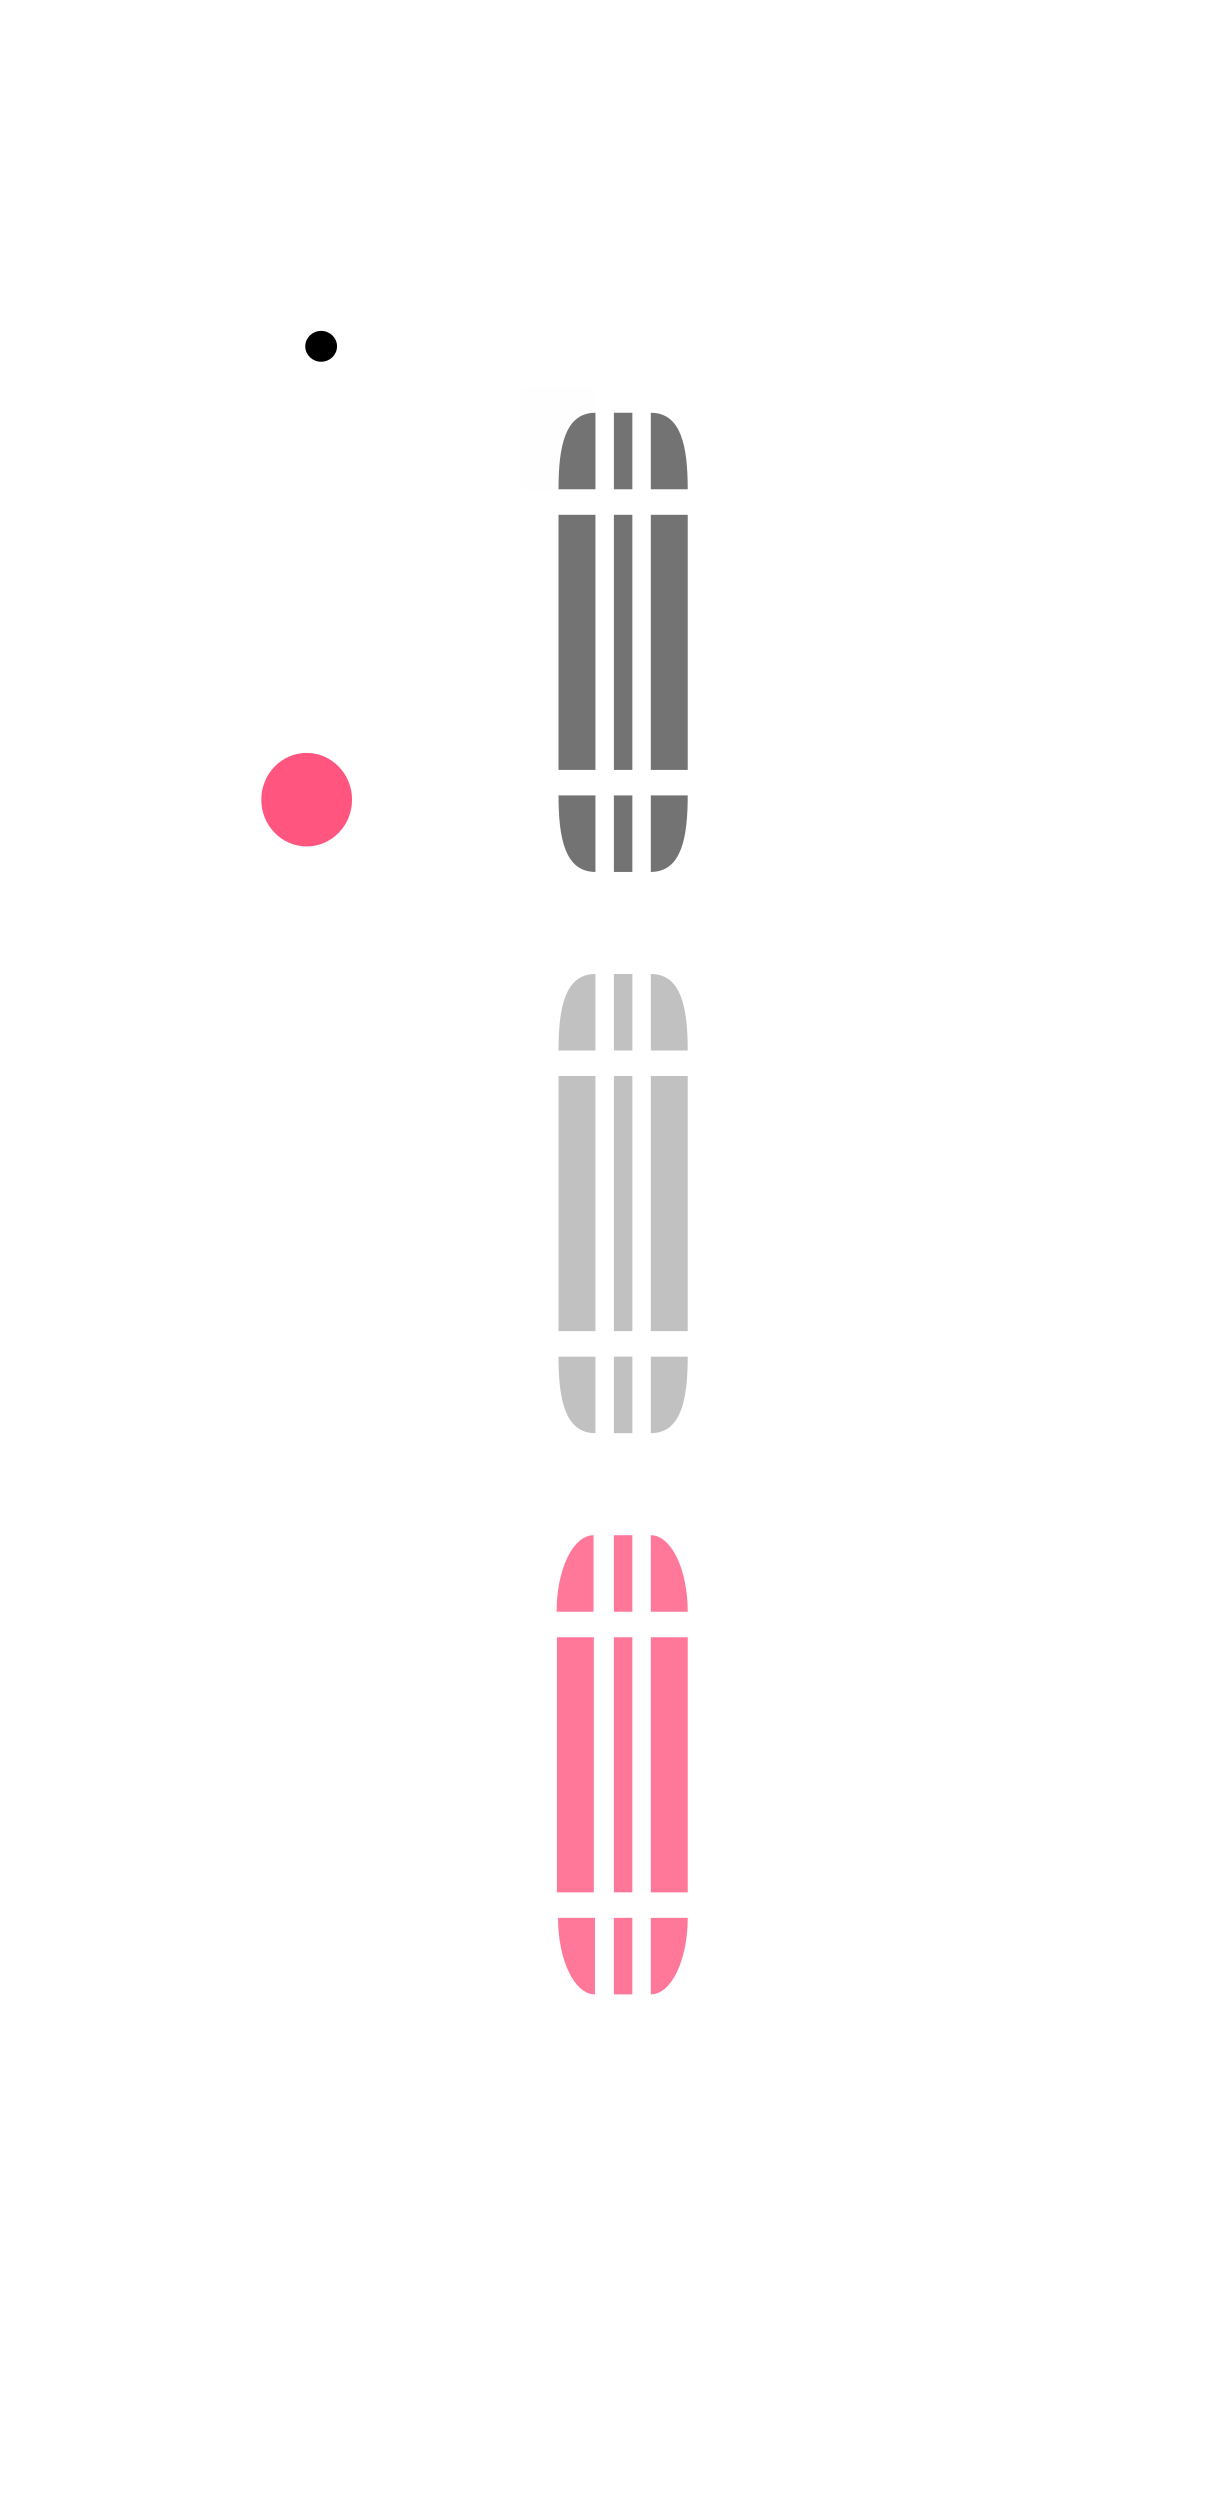
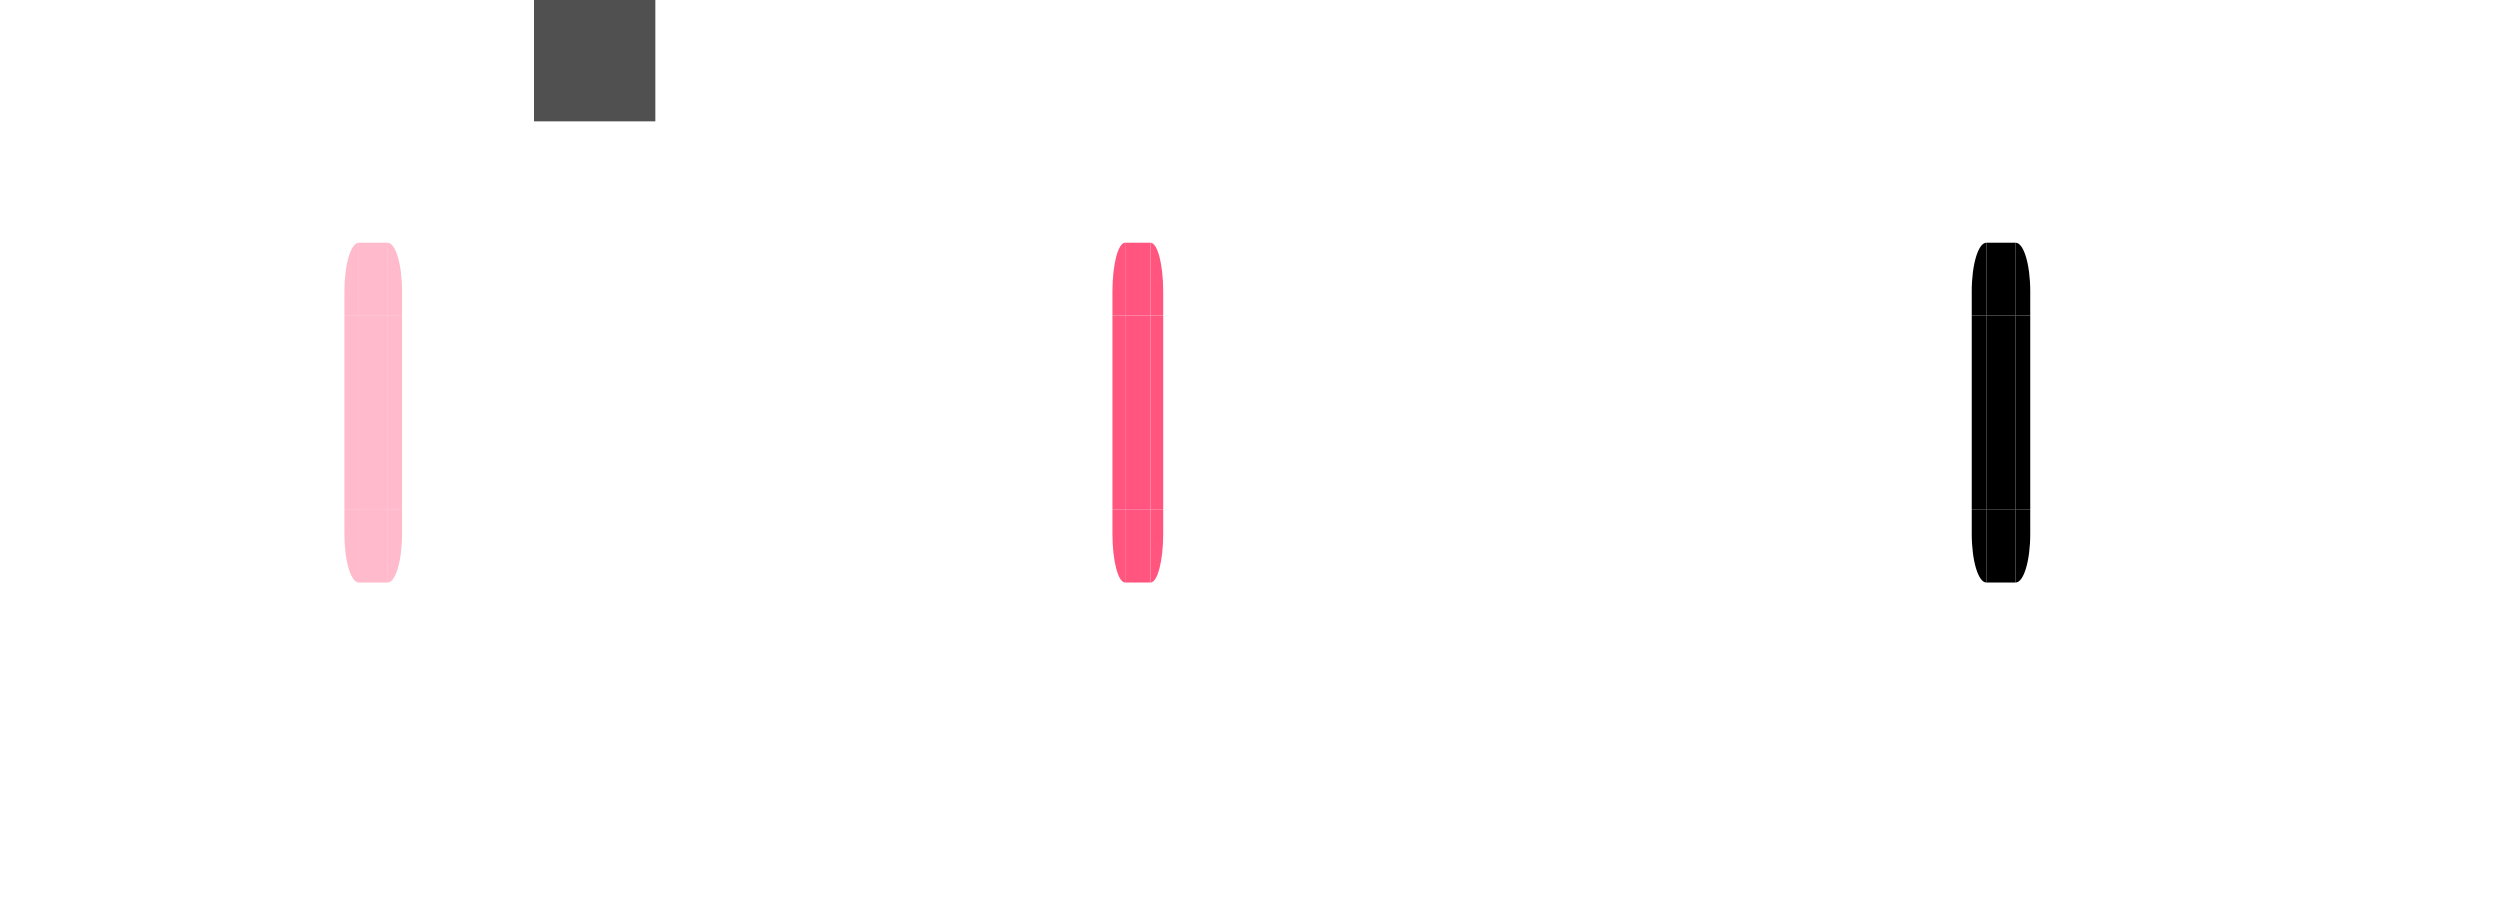
- <svg xmlns="http://www.w3.org/2000/svg" id="svg3642" width="48" height="98" version="1">
-   <defs id="defs135" />
-   <g id="layer1" transform="matrix(0.7235107,0,0,1,6.700419,0.1802659)" style="stroke-width:1.176">
-     <rect style="opacity:1;fill:#737373;fill-opacity:1;fill-rule:evenodd;stroke:none;stroke-width:1.366" id="slider-center" class="ColorScheme-Text" width="1" height="10" x="24" y="20" />
-     <g id="slider-right" transform="matrix(0.75,0,0,1,19.25,13)" style="stroke-width:1.176">
-       <path id="rect3838" class="ColorScheme-Text" d="m 9,7 v 10 h 2.667 V 7 Z" style="color:#31363b;opacity:1;fill:#737373;fill-opacity:1;fill-rule:evenodd;stroke:none;stroke-width:1.176" />
-       <rect style="opacity:0.01;fill:#e4e6e8;fill-opacity:1;stroke:none;stroke-width:1.176" id="rect3856" width="1" height="10" x="29" y="20" transform="matrix(1.333333,0,0,1,-25.66667,-13)" />
+ <svg xmlns="http://www.w3.org/2000/svg" xmlns:xlink="http://www.w3.org/1999/xlink" width="103" height="37" id="svg4342" version="1.1">
+   <defs id="defs4344">
+     <linearGradient id="linearGradient4547">
+       <stop id="stop4549" offset="0" style="stop-color:#000000;stop-opacity:0;" />
+       <stop id="stop4551" offset="1" style="stop-color:#000000;stop-opacity:0;" />
+     </linearGradient>
+     <linearGradient xlink:href="#linearGradient4547" id="linearGradient3081" x1="35" y1="848.247" x2="166" y2="848.247" gradientUnits="userSpaceOnUse" />
+     <linearGradient xlink:href="#linearGradient4547" id="linearGradient3083" x1="34.98" y1="908.408" x2="147.992" y2="908.408" gradientUnits="userSpaceOnUse" />
+     <linearGradient xlink:href="#linearGradient4547" id="linearGradient3085" x1="34.98" y1="908.408" x2="147.992" y2="908.408" gradientUnits="userSpaceOnUse" />
+     <linearGradient xlink:href="#linearGradient4547" id="linearGradient4525" gradientUnits="userSpaceOnUse" x1="35" y1="848.247" x2="166" y2="848.247" gradientTransform="matrix(1,0,0,0.5722101,-5.3941096e-5,302.1989)" />
+     <linearGradient xlink:href="#linearGradient4547" id="linearGradient4527" gradientUnits="userSpaceOnUse" x1="35" y1="848.247" x2="166" y2="848.247" gradientTransform="matrix(1,0,0,0.5722101,-5.3941096e-5,302.1989)" />
+     <linearGradient xlink:href="#linearGradient4547" id="linearGradient4529" gradientUnits="userSpaceOnUse" x1="34.98" y1="908.408" x2="147.992" y2="908.408" gradientTransform="matrix(1,0,0,0.5000005,-8.7887799e-5,404.3409)" />
+     <linearGradient xlink:href="#linearGradient4547" id="linearGradient4531" gradientUnits="userSpaceOnUse" x1="34.98" y1="908.408" x2="147.992" y2="908.408" gradientTransform="matrix(1,0,0,0.5000005,-3.3544962e-6,35.16661)" />
+     <linearGradient xlink:href="#linearGradient4547" id="linearGradient4533" gradientUnits="userSpaceOnUse" x1="34.98" y1="908.408" x2="147.992" y2="908.408" gradientTransform="matrix(1,0,0,0.5000005,-3.3544962e-6,35.16661)" />
+     <linearGradient xlink:href="#linearGradient4547" id="linearGradient4535" gradientUnits="userSpaceOnUse" x1="34.98" y1="908.408" x2="147.992" y2="908.408" gradientTransform="matrix(1,0,0,0.5000005,-3.3544958e-6,35.16661)" />
+     <linearGradient xlink:href="#linearGradient4547" id="linearGradient4537" gradientUnits="userSpaceOnUse" x1="34.98" y1="908.408" x2="147.992" y2="908.408" gradientTransform="matrix(1,0,0,0.5000005,-8.7887801e-5,404.3409)" />
+     <linearGradient xlink:href="#linearGradient4547" id="linearGradient4539" gradientUnits="userSpaceOnUse" x1="34.98" y1="908.408" x2="147.992" y2="908.408" gradientTransform="matrix(1,0,0,0.5000005,-7.5819602e-5,429.6728)" />
+     <linearGradient xlink:href="#linearGradient4547" id="linearGradient4541" gradientUnits="userSpaceOnUse" x1="34.98" y1="908.408" x2="147.992" y2="908.408" gradientTransform="matrix(1,0,0,0.5000021,-1.3319951e-4,448.5063)" />
+     <linearGradient xlink:href="#linearGradient4547" id="linearGradient4543" gradientUnits="userSpaceOnUse" x1="34.98" y1="908.408" x2="147.992" y2="908.408" gradientTransform="matrix(1,0,0,0.5000021,-5.0839506e-6,79.33319)" />
+     <linearGradient xlink:href="#linearGradient4547" id="linearGradient4545" gradientUnits="userSpaceOnUse" x1="34.98" y1="908.408" x2="147.992" y2="908.408" gradientTransform="matrix(1,0,0,0.5000021,-5.0839506e-6,79.33319)" />
+     <linearGradient xlink:href="#linearGradient4547" id="linearGradient4548" gradientUnits="userSpaceOnUse" x1="34.98" y1="908.408" x2="147.992" y2="908.408" gradientTransform="matrix(1,0,0,0.5000021,-5.0839501e-6,79.33319)" />
+     <linearGradient xlink:href="#linearGradient4547" id="linearGradient4550" gradientUnits="userSpaceOnUse" x1="34.98" y1="908.408" x2="147.992" y2="908.408" gradientTransform="matrix(1,0,0,0.5000021,-1.3319951e-4,448.5063)" />
+     <linearGradient xlink:href="#linearGradient4547" id="linearGradient4552" gradientUnits="userSpaceOnUse" x1="34.98" y1="908.408" x2="147.992" y2="908.408" gradientTransform="matrix(1,0,0,0.5000021,-1.1490939e-4,473.744)" />
+     <linearGradient xlink:href="#linearGradient4547" id="linearGradient4554" gradientUnits="userSpaceOnUse" x1="233" y1="458.862" x2="237" y2="458.862" gradientTransform="matrix(1,0,0,0.2857141,73.17286,308.3291)" />
+     <linearGradient xlink:href="#linearGradient4547" id="linearGradient4556" gradientUnits="userSpaceOnUse" x1="231" y1="458.862" x2="233" y2="458.862" gradientTransform="matrix(1.250002,0,0,0.2857141,9.422513,308.3291)" />
+     <linearGradient xlink:href="#linearGradient4547" id="linearGradient4558" gradientUnits="userSpaceOnUse" x1="237" y1="458.862" x2="239" y2="458.862" gradientTransform="matrix(1.250005,0,0,0.2857141,10.58836,308.3291)" />
+     <linearGradient xlink:href="#linearGradient4547" id="linearGradient4560" gradientUnits="userSpaceOnUse" x1="233" y1="479.862" x2="237" y2="479.862" gradientTransform="matrix(1,0,0,0.2857144,73.17286,318.329)" />
+     <linearGradient xlink:href="#linearGradient4547" id="linearGradient4562" gradientUnits="userSpaceOnUse" x1="231" y1="479.862" x2="233" y2="479.862" gradientTransform="matrix(1.250002,0,0,0.2857144,9.422513,318.329)" />
+     <linearGradient xlink:href="#linearGradient4547" id="linearGradient4564" gradientUnits="userSpaceOnUse" x1="237" y1="479.862" x2="239" y2="479.862" gradientTransform="matrix(0.8333368,0,0,0.2857144,110.1721,318.329)" />
+     <linearGradient xlink:href="#linearGradient4547" id="linearGradient4566" gradientUnits="userSpaceOnUse" x1="228" y1="450.362" x2="242" y2="450.362" />
+     <linearGradient xlink:href="#linearGradient4547" id="linearGradient4568" gradientUnits="userSpaceOnUse" x1="228" y1="447.362" x2="242" y2="447.362" gradientTransform="matrix(1,0,0,1.5,0,-224.1811)" />
+     <linearGradient xlink:href="#linearGradient4547" id="linearGradient4570" gradientUnits="userSpaceOnUse" x1="228" y1="453.362" x2="242" y2="453.362" gradientTransform="matrix(1,0,0,1.5,0,-226.1811)" />
+     <linearGradient xlink:href="#linearGradient4547" id="linearGradient4572" gradientUnits="userSpaceOnUse" x1="221" y1="450.362" x2="228" y2="450.362" gradientTransform="matrix(0.2857143,0,0,1,162.8571,0)" />
+     <linearGradient xlink:href="#linearGradient4547" id="linearGradient4574" gradientUnits="userSpaceOnUse" x1="242" y1="450.362" x2="249" y2="450.362" gradientTransform="matrix(0.2857143,0,0,1,172.8571,0)" />
+     <linearGradient xlink:href="#linearGradient4547" id="linearGradient4576" gradientUnits="userSpaceOnUse" x1="242" y1="447.362" x2="249" y2="447.362" gradientTransform="matrix(0.2857143,0,0,1.5,172.8571,-224.1811)" />
+     <linearGradient xlink:href="#linearGradient4547" id="linearGradient4578" gradientUnits="userSpaceOnUse" x1="221" y1="447.362" x2="228" y2="447.362" gradientTransform="matrix(0.2857143,0,0,1.5,162.8571,-224.1811)" />
+     <linearGradient xlink:href="#linearGradient4547" id="linearGradient4580" gradientUnits="userSpaceOnUse" x1="221" y1="453.362" x2="228" y2="453.362" gradientTransform="matrix(0.2857143,0,0,1.5,162.8571,-226.1811)" />
+     <linearGradient xlink:href="#linearGradient4547" id="linearGradient4582" gradientUnits="userSpaceOnUse" x1="242" y1="453.362" x2="249" y2="453.362" gradientTransform="matrix(0.2857143,0,0,1.5,172.8571,-226.1811)" />
+   </defs>
+   <g id="layer1" transform="translate(-219,-458.3622)">
+     <g style="fill:url(#linearGradient4527)" transform="matrix(0,0.1068702,-0.4374999,0,652.7808,436.692)" id="background-vertical-center">
+       <path id="path8438" d="m 35,840.247 0,16 131,0 0,-16 -131,0 z" style="fill:url(#linearGradient4525);fill-opacity:1;fill-rule:nonzero;stroke:none" />
    </g>
-     <g id="slider-topright" transform="matrix(0.75,0,0,0.75,19.25,13.75)" style="stroke-width:1.176">
-       <rect style="opacity:0.01;fill:#e4e6e8;fill-opacity:1;stroke:none;stroke-width:1.176" id="rect3852" width="4" height="4" x="26" y="15" transform="matrix(1.333333,0,0,1.333333,-25.66667,-18.33333)" />
-       <path id="rect3840" class="ColorScheme-Text" d="m 9,3 v 4 h 2.667 C 11.667,4.784 11.216,3 9,3 Z" style="color:#31363b;opacity:1;fill:#737373;fill-opacity:1;fill-rule:evenodd;stroke:none;stroke-width:1.176" />
+     <g style="opacity:0.5;fill:url(#linearGradient4539)" transform="matrix(0,0.1238807,-1.002134,0,1186.02,436.0991)" id="background-vertical-left">
+       <g style="fill:url(#linearGradient4537)" id="g8706" transform="matrix(0.8626863,0,0,0.9978712,4.786306,52.38518)">
+         <path style="fill:url(#linearGradient4529);fill-opacity:1;fill-rule:nonzero;stroke:none" d="m 35,855.362 0,4 131,-0.062 0,-3.938 -131,0 z" id="path8488" />
+         <g style="fill:url(#linearGradient4535)" transform="matrix(26.2,0,0,1,-6881.8,738.3494)" id="g8490">
+           <path style="opacity:0.204;fill:url(#linearGradient4531);fill-opacity:1;fill-rule:nonzero;stroke:none" d="m 264,117 0,4 5,0 0,-4 -5,0 z" id="path8492" />
+           <path style="fill:url(#linearGradient4533);fill-opacity:1;fill-rule:nonzero;stroke:none" d="m 264,121 0,1 5,0 0,-1 -5,0 z" id="path8496" />
+         </g>
+       </g>
    </g>
-     <g id="slider-bottomright" transform="matrix(0.75,0,0,0.75,19.25,18.25)" style="stroke-width:1.176">
-       <rect style="opacity:0.01;fill:#e4e6e8;fill-opacity:1;stroke:none;stroke-width:1.176" id="rect3862" width="4" height="4" x="26" y="31" transform="matrix(1.333333,0,0,1.333333,-25.66667,-24.33333)" />
-       <path style="color:#31363b;opacity:1;fill:#737373;fill-opacity:1;fill-rule:evenodd;stroke:none;stroke-width:1.176" id="path3871" class="ColorScheme-Text" d="m 9,21 v -4 h 2.667 c 0,2.216 -0.451,4 -2.667,4 z" />
+     <g id="background-vertical-right" transform="matrix(0,0.1238807,1.002135,0,-622.6754,436.0991)" style="opacity:0.5;fill:url(#linearGradient4552)">
+       <g style="fill:url(#linearGradient4550)" transform="matrix(0.8626863,0,0,0.9978712,4.786306,52.38518)" id="g3551">
+         <path id="path3553" d="m 35,855.362 0,4 131,-0.062 0,-3.938 -131,0 z" style="fill:url(#linearGradient4541);fill-opacity:1;fill-rule:nonzero;stroke:none" />
+         <g style="fill:url(#linearGradient4548)" id="g3555" transform="matrix(26.2,0,0,1,-6881.8,738.3494)">
+           <path id="path3557" d="m 264,117 0,4 5,0 0,-4 -5,0 z" style="opacity:0.393;fill:url(#linearGradient4543);fill-opacity:1;fill-rule:nonzero;stroke:none" />
+           <path id="path3559" d="m 264,121 0,1 5,0 0,-1 -5,0 z" style="opacity:0.776;fill:url(#linearGradient4545);fill-opacity:1;fill-rule:nonzero;stroke:none" />
+         </g>
+       </g>
    </g>
-     <g id="slider-left" transform="matrix(-0.75,0,0,1,29.75,13)" style="stroke-width:1.176">
-       <path style="color:#31363b;opacity:1;fill:#737373;fill-opacity:1;fill-rule:evenodd;stroke:none;stroke-width:1.176" id="path3891" class="ColorScheme-Text" d="m 9,7 v 10 h 2.667 V 7 Z" />
-       <rect style="opacity:0.01;fill:#e4e6e8;fill-opacity:1;stroke:none;stroke-width:1.176" id="rect3854" width="1" height="10" x="19" y="20" transform="matrix(-1.333333,0,0,1,39.66667,-13)" />
+     <rect y="438.433" x="278.173" height="2" width="7" id="background-vertical-top" style="opacity:0.5;fill:url(#linearGradient4554);fill-opacity:1;stroke:none" />
+     <rect style="opacity:0.5;fill:url(#linearGradient4556);fill-opacity:1;stroke:none" id="background-vertical-topleft" width="5" height="2" x="273.173" y="438.433" />
+     <rect y="438.433" x="285.173" height="2" width="5" id="background-vertical-topright" style="opacity:0.5;fill:url(#linearGradient4558);fill-opacity:1;stroke:none" />
+     <rect style="opacity:0.5;fill:url(#linearGradient4560);fill-opacity:0.502;stroke:none" id="background-vertical-bottom" width="7" height="2" x="278.173" y="454.433" />
+     <rect y="454.433" x="273.173" height="2" width="5" id="background-vertical-bottomleft" style="opacity:0.5;fill:url(#linearGradient4562);fill-opacity:0.502;stroke:none" />
+     <rect style="opacity:0.5;fill:url(#linearGradient4564);fill-opacity:0.502;stroke:none" id="background-vertical-bottomright" width="5" height="2" x="285.173" y="454.433" />
+     <path style="fill:#ff557f;fill-opacity:1;stroke:none;stroke-width:0.545;opacity:0.4" d="m 233.783,471.362 v 8 h 1.187 v -8 z" id="slider-center" />
+     <path style="fill:#ff557f;fill-opacity:1;stroke:none;stroke-width:0.545;opacity:0.4" d="m 233.783,482.362 h 1.187 v -3 h -1.187 z" id="slider-bottom" />
+     <path style="fill:#ff557f;fill-opacity:1;stroke:none;stroke-width:0.545;opacity:0.4" d="m 234.971,468.362 h -1.187 v 3 h 1.187 z" id="slider-top" />
+     <g id="slider-right" transform="matrix(0.4947497,0,0,0.9999787,-12.50299,-123.0003)" style="fill:#5e81ac;fill-opacity:1">
+       <path id="path6679" d="m 501.4,602.375 v -8 l -1.2,-10e-6 v 8 z" style="fill:#ff557f;fill-opacity:1;stroke:none;opacity:0.4" />
    </g>
-     <g id="slider-topleft" transform="matrix(-0.75,0,0,0.75,29.75,13.75)" style="stroke-width:1.176">
-       <rect style="opacity:0.01;fill:#9955ff;fill-opacity:1;stroke:none;stroke-width:1.176" id="rect3848" width="4" height="4" x="19" y="15" transform="matrix(-1.333333,0,0,1.333333,39.66667,-18.33333)" />
-       <path style="color:#31363b;opacity:1;fill:#737373;fill-opacity:1;fill-rule:evenodd;stroke:none;stroke-width:1.176" id="path3895" class="ColorScheme-Text" d="m 9,3 v 4 h 2.667 C 11.667,4.784 11.216,3 9,3 Z" />
+     <g id="slider-left" transform="matrix(0.4947497,0,0,0.9999787,-4.587,-123.0002)" style="fill:#5e81ac;fill-opacity:1">
+       <path id="path6671" d="m 480.6,594.375 v 8 L 481.8,602.375 v -8 z" style="fill:#ff557f;fill-opacity:1;stroke:none;opacity:0.4" />
    </g>
-     <g id="slider-bottomleft" transform="matrix(-0.75,0,0,0.75,29.75,18.25)" style="stroke-width:1.176">
-       <rect style="opacity:0.01;fill:#e4e6e8;fill-opacity:1;stroke:none;stroke-width:1.176" id="rect3858" width="4" height="4" x="19" y="31" transform="matrix(-1.333333,0,0,1.333333,39.66667,-24.33333)" />
-       <path id="path3901" class="ColorScheme-Text" d="m 9,21 v -4 h 2.667 c 0,2.216 -0.451,4 -2.667,4 z" style="color:#31363b;opacity:1;fill:#737373;fill-opacity:1;fill-rule:evenodd;stroke:none;stroke-width:1.176" />
+     <g transform="matrix(0.2968498,0,0,1,229.0338,448.3622)" id="slider-topright" style="fill:#5e81ac;fill-opacity:1">
+       <path style="fill:#ff557f;fill-opacity:1;stroke:none;opacity:0.4" d="M 20,20 C 21.108,20 22,20.892 22,22 v 10e-7 L 22,23 20,23 v -3 z" id="rect7428" />
    </g>
-     <g id="slider-top" transform="matrix(0,-0.75,-0.1,0,25.7,25.75)" style="stroke-width:1.176">
-       <rect style="opacity:0.01;fill:#e4e6e8;fill-opacity:1;stroke:none;stroke-width:1.176" id="rect3850" width="1" height="4" x="24" y="15" transform="matrix(0,-10,-1.333333,0,34.33333,257)" />
-       <path id="path3909" class="ColorScheme-Text" d="m 9,7 v 10 h 4 V 7 Z" style="opacity:1;fill:#737373;fill-opacity:1;fill-rule:evenodd;stroke:none;stroke-width:1.176" />
+     <g transform="matrix(0.2968498,0,0,-1,229.0338,502.3622)" id="slider-bottomright" style="fill:#5e81ac;fill-opacity:1">
+       <path id="path7439" d="m 20,20 c 1.108,0 2,0.892 2,2 v 10e-7 l -2e-6,1 -2,-4e-6 v -3 z" style="fill:#ff557f;fill-opacity:1;stroke:none;opacity:0.4" />
    </g>
-     <g id="slider-bottom" transform="matrix(0,0.75,-0.1,0,25.7,24.25)" style="stroke-width:1.176">
-       <rect style="opacity:0.01;fill:#e4e6e8;fill-opacity:1;stroke:none;stroke-width:1.176" id="rect3860" width="1" height="4" x="24" y="31" transform="matrix(0,-10,1.333333,0,-32.33333,257)" />
-       <path style="opacity:1;fill:#737373;fill-opacity:1;fill-rule:evenodd;stroke:none;stroke-width:1.176" id="path3915" class="ColorScheme-Text" d="m 9,7 v 10 h 4 V 7 Z" />
+     <g id="slider-bottomleft" transform="matrix(-0.2968498,0,0,-1,239.7204,502.3621)" style="fill:#5e81ac;fill-opacity:1">
+       <path style="fill:#ff557f;fill-opacity:1;stroke:none;opacity:0.4" d="M 20,20 C 21.108,20 22,20.892 22,22 v 10e-7 L 22,23 20,23 v -3 z" id="path7445" />
    </g>
-     <rect id="hint-scrollbar-size" width="4.917" height="3.666" x="4.896" y="29.334" rx="11.057" ry="8" style="fill:#ff557f;fill-opacity:1;fill-rule:nonzero;stroke:none;stroke-width:1.176" />
-     <rect style="fill:#000000;fill-opacity:1;fill-rule:nonzero;stroke:none;stroke-width:1.144" id="hint-tile-center" width="1.722" height="1.21" x="7.278" y="12.79" rx="2.764" ry="2" />
-     <g id="background-vertical-right" transform="matrix(0.75,0,0,1,33.25,13)" style="stroke-width:1.176">
-       <path id="rect3838-1" class="ColorScheme-Text" d="m 9,7 v 10 h 4 V 7 Z" style="opacity:0.001;fill:#000000;fill-opacity:1;fill-rule:evenodd;stroke:none;stroke-width:1.176" />
-       <rect style="opacity:0.01;fill:#e4e6e8;fill-opacity:1;stroke:none;stroke-width:1.176" id="rect3872" width="1" height="10" x="43" y="20" transform="matrix(1.333333,0,0,1,-44.33333,-13)" />
+     <g transform="matrix(-0.2968498,0,0,1,239.7204,448.3622)" id="slider-topleft" style="fill:#5e81ac;fill-opacity:1">
+       <path id="path7451" d="M 20,20 C 21.108,20 22,20.892 22,22 v 10e-7 L 22,23 20,23 v -3 z" style="fill:#ff557f;fill-opacity:1;stroke:none;opacity:0.4" />
    </g>
-     <g id="background-vertical-topright" transform="matrix(0.75,0,0,0.75,33.25,13.75)" style="stroke-width:1.176">
-       <rect style="opacity:0.01;fill:#e4e6e8;fill-opacity:1;stroke:none;stroke-width:1.176" id="rect3868" width="4" height="4" x="40" y="15" transform="matrix(1.333333,0,0,1.333333,-44.33333,-18.33333)" />
-       <path id="rect3840-1" class="ColorScheme-Text" d="m 9,3 v 4 h 4 C 13,4.784 11.216,3 9,3 Z" style="opacity:0.001;fill:#000000;fill-opacity:1;fill-rule:evenodd;stroke:none;stroke-width:1.176" />
+     <rect y="458.362" x="241" height="5" width="5" id="hint-stretch-borders" style="fill:#505050;fill-opacity:1;stroke:none" />
+     <rect y="445.362" x="228" height="4" width="14" id="background-horizontal-center" style="fill:url(#linearGradient4566);fill-opacity:1;stroke:none" />
+     <rect style="fill:url(#linearGradient4568);fill-opacity:1;stroke:none" id="background-horizontal-top" width="14" height="6" x="228" y="439.362" />
+     <rect y="449.362" x="228" height="6" width="14" id="background-horizontal-bottom" style="fill:url(#linearGradient4570);fill-opacity:1;stroke:none" />
+     <rect y="445.362" x="226" height="4" width="2" id="background-horizontal-left" style="fill:url(#linearGradient4572);fill-opacity:1;stroke:none" />
+     <rect style="fill:url(#linearGradient4574);fill-opacity:1;stroke:none" id="background-horizontal-right" width="2" height="4" x="242" y="445.362" />
+     <rect y="439.362" x="242" height="6" width="2" id="background-horizontal-topright" style="fill:url(#linearGradient4576);fill-opacity:1;stroke:none" />
+     <rect style="fill:url(#linearGradient4578);fill-opacity:1;stroke:none" id="background-horizontal-topleft" width="2" height="6" x="226" y="439.362" />
+     <rect y="449.362" x="226" height="6" width="2" id="background-horizontal-bottomleft" style="fill:url(#linearGradient4580);fill-opacity:1;stroke:none" />
+     <rect style="fill:url(#linearGradient4582);fill-opacity:1;stroke:none" id="background-horizontal-bottomright" width="2" height="6" x="242" y="449.362" />
+     <path id="sunken-slider-center" d="m 265.356,471.362 v 8 h 1.045 v -8 z" style="fill:#ff557f;fill-opacity:1;stroke:none;stroke-width:0.511" />
+     <path id="sunken-slider-bottom" d="m 265.356,482.362 h 1.045 v -3 h -1.045 z" style="fill:#ff557f;fill-opacity:1;stroke:none;stroke-width:0.511" />
+     <path id="sunken-slider-top" d="m 266.401,468.362 h -1.045 v 3 h 1.045 z" style="fill:#ff557f;fill-opacity:1;stroke:none;stroke-width:0.511" />
+     <g transform="matrix(0.2613379,0,0,0.9999787,136.2548,-123.0003)" id="sunken-slider-right" style="fill:#b48ead;fill-opacity:1">
+       <path style="fill:#ff557f;fill-opacity:1;stroke:none" d="m 500,602.375 v -8 h -2 v 8 z" id="path3109" />
    </g>
-     <g id="background-vertical-bottomright" transform="matrix(0.75,0,0,0.75,33.25,18.25)" style="stroke-width:1.176">
-       <rect style="opacity:0.01;fill:#e4e6e8;fill-opacity:1;stroke:none;stroke-width:1.176" id="rect3878" width="4" height="4" x="40" y="31" transform="matrix(1.333333,0,0,1.333333,-44.33333,-24.33333)" />
-       <path style="opacity:0.001;fill:#000000;fill-opacity:1;fill-rule:evenodd;stroke:none;stroke-width:1.176" id="path3871-2" class="ColorScheme-Text" d="m 9,21 v -4 h 4 c 0,2.216 -1.784,4 -4,4 z" />
+     <g transform="matrix(0.2613379,0,0,0.9999787,138.8682,-123.0002)" id="sunken-slider-left" style="fill:#b48ead;fill-opacity:1">
+       <path style="fill:#ff557f;fill-opacity:1;stroke:none" d="m 482,594.375 v 8 h 2 v -8 z" id="path3113" />
    </g>
-     <g id="background-vertical-left" transform="matrix(-0.75,0,0,1,43.75,13)" style="stroke-width:1.176">
-       <path style="opacity:0.001;fill:#000000;fill-opacity:1;fill-rule:evenodd;stroke:none;stroke-width:1.176" id="path3891-2" class="ColorScheme-Text" d="m 9,7 v 10 h 4 V 7 Z" />
-       <rect style="opacity:0.01;fill:#e4e6e8;fill-opacity:1;stroke:none;stroke-width:1.176" id="rect3870" width="1" height="10" x="33" y="20" transform="matrix(-1.333333,0,0,1,58.33333,-13)" />
+     <g id="sunken-slider-topright" transform="matrix(0.2613379,0,0,1,261.9583,448.3622)" style="fill:#b48ead;fill-opacity:1">
+       <path id="path3117" d="m 17,20 c 1.108,0 2,0.892 2,2 v 10e-7 L 19,23 l -2,3e-6 z" style="fill:#ff557f;fill-opacity:1;stroke:none" />
    </g>
-     <g id="background-vertical-topleft" transform="matrix(-0.75,0,0,0.75,43.75,13.75)" style="stroke-width:1.176">
-       <rect style="opacity:0.01;fill:#e4e6e8;fill-opacity:1;stroke:none;stroke-width:1.176" id="rect3864" width="4" height="4" x="33" y="15" transform="matrix(-1.333333,0,0,1.333333,58.33333,-18.33333)" />
-       <path style="opacity:0.001;fill:#000000;fill-opacity:1;fill-rule:evenodd;stroke:none;stroke-width:1.176" id="path3895-9" class="ColorScheme-Text" d="m 9,3 v 4 h 4 C 13,4.784 11.216,3 9,3 Z" />
+     <g id="sunken-slider-bottomright" transform="matrix(0.2613379,0,0,-1,261.9583,502.3622)" style="fill:#b48ead;fill-opacity:1">
+       <path style="fill:#ff557f;fill-opacity:1;stroke:none" d="m 17,20 c 1.108,0 2,0.892 2,2 v 10e-7 L 19,23 l -2,3e-6 z" id="path3121" />
    </g>
-     <g id="background-vertical-bottomleft" transform="matrix(-0.75,0,0,0.75,43.75,18.25)" style="stroke-width:1.176">
-       <rect style="opacity:0.01;fill:#e4e6e8;fill-opacity:1;stroke:none;stroke-width:1.176" id="rect3874" width="4" height="4" x="33" y="31" transform="matrix(-1.333333,0,0,1.333333,58.33333,-24.33333)" />
-       <path id="path3901-7" class="ColorScheme-Text" d="m 9,21 v -4 h 4 c 0,2.216 -1.784,4 -4,4 z" style="opacity:0.001;fill:#000000;fill-opacity:1;fill-rule:evenodd;stroke:none;stroke-width:1.176" />
+     <g transform="matrix(-0.2613379,0,0,-1,269.7985,502.3621)" id="sunken-slider-bottomleft" style="fill:#b48ead;fill-opacity:1">
+       <path id="path3125" d="m 17,20 c 1.108,0 2,0.892 2,2 v 10e-7 L 19,23 l -2,3e-6 z" style="fill:#ff557f;fill-opacity:1;stroke:none" />
    </g>
-     <g id="background-vertical-top" transform="matrix(0,-0.75,-0.1,0,39.7,25.75)" style="stroke-width:1.176">
-       <rect style="opacity:0.01;fill:#e4e6e8;fill-opacity:1;stroke:none;stroke-width:1.176" id="rect3866" width="1" height="4" x="38" y="15" transform="matrix(0,-10,-1.333333,0,34.33333,397)" />
-       <path id="path3909-8" class="ColorScheme-Text" d="m 9,7 v 10 h 4 V 7 Z" style="opacity:0.001;fill:#000000;fill-opacity:1;fill-rule:evenodd;stroke:none;stroke-width:1.176" />
+     <g id="sunken-slider-topleft" transform="matrix(-0.2613379,0,0,1,269.7985,448.362)" style="fill:#b48ead;fill-opacity:1">
+       <path style="fill:#ff557f;fill-opacity:1;stroke:none" d="m 17,20 c 1.108,0 2,0.892 2,2 v 10e-7 L 19,23 l -2,3e-6 z" id="path3129" />
    </g>
-     <g id="background-vertical-bottom" transform="matrix(0,0.75,-0.1,0,39.7,24.25)" style="stroke-width:1.176">
-       <rect style="opacity:0.01;fill:#e4e6e8;fill-opacity:1;stroke:none;stroke-width:1.176" id="rect3876" width="1" height="4" x="38" y="31" transform="matrix(0,-10,1.333333,0,-32.33333,397)" />
-       <path style="opacity:0.001;fill:#000000;fill-opacity:1;fill-rule:evenodd;stroke:none;stroke-width:1.176" id="path3915-5" class="ColorScheme-Text" d="m 9,7 v 10 h 4 V 7 Z" />
+     <path style="fill:#000000;fill-opacity:1;stroke:none;stroke-width:0.549" d="m 300.838,471.362 v 8 h 1.205 v -8 z" id="mouseover-slider-center" />
+     <path style="fill:#000000;fill-opacity:1;stroke:none;stroke-width:0.549" d="m 300.838,482.362 h 1.205 v -3 h -1.205 z" id="mouseover-slider-bottom" />
+     <path style="fill:#000000;fill-opacity:1;stroke:none;stroke-width:0.549" d="m 302.044,468.362 h -1.205 v 3 h 1.205 z" id="mouseover-slider-top" />
+     <g id="mouseover-slider-right" transform="matrix(0.3012654,0,0,0.9999787,152.0134,-123.0003)">
+       <path id="path3163" d="m 500,602.375 v -8 h -2 v 8 z" style="fill:#000000;fill-opacity:1;stroke:none" />
    </g>
-     <rect style="fill:#ff557f;fill-opacity:1;fill-rule:evenodd;stroke:none;stroke-width:1.366;opacity:0.8" id="sunken-slider-center" class="ColorScheme-ButtonHover" width="1" height="10" x="24" y="64" />
-     <g id="sunken-slider-right" transform="matrix(0.75,0,0,1,19.25,57)" style="stroke-width:1.176">
-       <path id="rect3838-4-8" class="ColorScheme-ButtonHover" d="m 9,7 v 10 h 2.667 V 7 Z" style="fill:#ff557f;fill-opacity:1;fill-rule:evenodd;stroke:none;stroke-width:0.96;opacity:0.8" />
-       <rect style="opacity:0.01;fill:#e4e6e8;fill-opacity:1;stroke:none;stroke-width:1.176" id="rect3924" width="1" height="10" x="29" y="64" transform="matrix(1.333333,0,0,1,-25.66667,-57)" />
+     <g id="mouseover-slider-left" transform="matrix(0.3012654,0,0,0.9999787,155.026,-123.0002)">
+       <path id="path3167" d="m 482,594.375 v 8 h 2 v -8 z" style="fill:#000000;fill-opacity:1;stroke:none" />
    </g>
-     <g id="sunken-slider-topright" transform="matrix(0.75,0,0,0.75,19.25,57.75)" style="stroke-width:1.176">
-       <rect style="opacity:0.01;fill:#e4e6e8;fill-opacity:1;stroke:none;stroke-width:1.176" id="rect3920" width="4" height="4" x="26" y="59" transform="matrix(1.333333,0,0,1.333333,-25.66667,-77)" />
-       <path id="rect3840-2-9" class="ColorScheme-ButtonHover" d="m 9,3 v 4 h 2.667 C 11.667,4.784 10.477,3 9,3 Z" style="fill:#ff557f;fill-opacity:1;fill-rule:evenodd;stroke:none;stroke-width:0.96;opacity:0.8" />
+     <g transform="matrix(0.3012654,0,0,1,296.922,448.3622)" id="mouseover-slider-topright">
+       <path style="fill:#000000;fill-opacity:1;stroke:none" d="m 17,20 c 1.108,0 2,0.892 2,2 v 10e-7 L 19,23 l -2,3e-6 z" id="path3171" />
    </g>
-     <g id="sunken-slider-bottomright" transform="matrix(0.75,0,0,0.75,19.25,62.25)" style="stroke-width:1.176">
-       <rect style="opacity:0.01;fill:#e4e6e8;fill-opacity:1;stroke:none;stroke-width:1.176" id="rect3930" width="4" height="4" x="26" y="75" transform="matrix(1.333333,0,0,1.333333,-25.66667,-83)" />
-       <path style="fill:#ff557f;fill-opacity:1;fill-rule:evenodd;stroke:none;stroke-width:0.96;opacity:0.8" id="path3871-1-7" class="ColorScheme-ButtonHover" d="m 9,21 v -4 h 2.667 c 0,2.216 -1.189,4 -2.667,4 z" />
+     <g transform="matrix(0.3012654,0,0,-1,296.922,502.3622)" id="mouseover-slider-bottomright">
+       <path id="path3175" d="m 17,20 c 1.108,0 2,0.892 2,2 v 10e-7 L 19,23 l -2,3e-6 z" style="fill:#000000;fill-opacity:1;stroke:none" />
    </g>
-     <g id="sunken-slider-left" transform="matrix(-0.75,0,0,1,29.75,57)" style="stroke-width:1.176">
-       <path style="fill:#ff557f;fill-opacity:1;fill-rule:evenodd;stroke:none;stroke-width:0.96;opacity:0.8" id="path3891-9-4" class="ColorScheme-ButtonHover" d="m 9.116,7 v 10 h 2.667 v -10 z" />
-       <rect style="opacity:0.01;fill:#e4e6e8;fill-opacity:1;stroke:none;stroke-width:1.176" id="rect3922" width="1" height="10" x="19" y="64" transform="matrix(-1.333333,0,0,1,39.66667,-57)" />
+     <g id="mouseover-slider-bottomleft" transform="matrix(-0.3012654,0,0,-1,305.96,502.3621)">
+       <path style="fill:#000000;fill-opacity:1;stroke:none" d="m 17,20 c 1.108,0 2,0.892 2,2 v 10e-7 L 19,23 l -2,3e-6 z" id="path3179" />
    </g>
-     <g id="sunken-slider-topleft" transform="matrix(-0.75,0,0,0.75,29.75,57.75)" style="stroke-width:1.176">
-       <rect style="opacity:0.01;fill:#e4e6e8;fill-opacity:1;stroke:none;stroke-width:1.176" id="rect3916" width="4" height="4" x="19" y="59" transform="matrix(-1.333333,0,0,1.333333,39.66667,-77)" />
-       <path style="fill:#ff557f;fill-opacity:1;fill-rule:evenodd;stroke:none;stroke-width:0.96;opacity:0.8" id="path3895-2-1" class="ColorScheme-ButtonHover" d="m 9.139,3 v 4 h 2.667 c 0,-2.216 -1.189,-4 -2.667,-4 z" />
-     </g>
-     <g id="sunken-slider-bottomleft" transform="matrix(-0.75,0,0,0.75,29.75,62.25)" style="stroke-width:1.176">
-       <rect style="opacity:0.01;fill:#e4e6e8;fill-opacity:1;stroke:none;stroke-width:1.176" id="rect3926" width="4" height="4" x="19" y="75" transform="matrix(-1.333333,0,0,1.333333,39.66667,-83)" />
-       <path id="path3901-9-9" class="ColorScheme-ButtonHover" d="m 9.035,21 v -4 h 2.667 c 0,2.216 -1.189,4 -2.667,4 z" style="fill:#ff557f;fill-opacity:1;fill-rule:evenodd;stroke:none;stroke-width:0.96;opacity:0.8" />
-     </g>
-     <g id="sunken-slider-top" transform="matrix(0,-0.75,-0.1,0,25.7,69.75)" style="stroke-width:1.176">
-       <rect style="opacity:0.01;fill:#e4e6e8;fill-opacity:1;stroke:none;stroke-width:1.176" id="rect3918" width="1" height="4" x="24" y="59" transform="matrix(0,-10,-1.333333,0,93,257)" />
-       <path id="path3909-6-1" class="ColorScheme-ButtonHover" d="m 9,7 v 10 h 4 V 7 Z" style="fill:#ff557f;fill-opacity:1;fill-rule:evenodd;stroke:none;stroke-width:1.176;opacity:0.8" />
-     </g>
-     <g id="sunken-slider-bottom" transform="matrix(0,0.75,-0.1,0,25.7,68.25)" style="stroke-width:1.176">
-       <rect style="opacity:0.01;fill:#e4e6e8;fill-opacity:1;stroke:none;stroke-width:1.176" id="rect3928" width="1" height="4" x="24" y="75" transform="matrix(0,-10,1.333333,0,-91,257)" />
-       <path style="fill:#ff557f;fill-opacity:1;fill-rule:evenodd;stroke:none;stroke-width:1.176;opacity:0.8" id="path3915-6-3" class="ColorScheme-ButtonHover" d="m 9,7 v 10 h 4 V 7 Z" />
-     </g>
-     <rect id="mouseover-slider-center" class="ColorScheme-ButtonHover" width="1" height="10" x="24" y="42" style="opacity:1;fill:#c1c1c1;fill-opacity:1;fill-rule:evenodd;stroke:none;stroke-width:1.366" />
-     <g id="mouseover-slider-right" transform="matrix(0.75,0,0,1,19.25,35)" style="stroke-width:1.176">
-       <path style="color:#93cee9;opacity:1;fill:#c1c1c1;fill-opacity:1;fill-rule:evenodd;stroke:none;stroke-width:1.176" id="path3963" class="ColorScheme-ButtonHover" d="m 9,7 v 10 h 2.667 V 7 Z" />
-       <rect id="rect3965" width="1" height="10" x="29" y="64" transform="matrix(1.333333,0,0,1,-25.66667,-57)" style="opacity:0.01;fill:#e4e6e8;fill-opacity:1;stroke:none;stroke-width:1.176" />
-     </g>
-     <g id="mouseover-slider-topright" transform="matrix(0.75,0,0,0.75,19.25,35.75)" style="stroke-width:1.176">
-       <rect id="rect3969" width="4" height="4" x="26" y="59" transform="matrix(1.333333,0,0,1.333333,-25.66667,-77)" style="opacity:0.01;fill:#e4e6e8;fill-opacity:1;stroke:none;stroke-width:1.176" />
-       <path style="color:#93cee9;opacity:1;fill:#c1c1c1;fill-opacity:1;fill-rule:evenodd;stroke:none;stroke-width:1.176" id="path3971" class="ColorScheme-ButtonHover" d="m 9,3 v 4 h 2.667 C 11.667,4.784 11.216,3 9,3 Z" />
-     </g>
-     <g id="mouseover-slider-bottomright" transform="matrix(0.75,0,0,0.75,19.25,40.25)" style="stroke-width:1.176">
-       <rect id="rect3975" width="4" height="4" x="26" y="75" transform="matrix(1.333333,0,0,1.333333,-25.66667,-83)" style="opacity:0.01;fill:#e4e6e8;fill-opacity:1;stroke:none;stroke-width:1.176" />
-       <path id="path3977" class="ColorScheme-ButtonHover" d="m 9,21 v -4 h 2.667 c 0,2.216 -0.451,4 -2.667,4 z" style="color:#93cee9;opacity:1;fill:#c1c1c1;fill-opacity:1;fill-rule:evenodd;stroke:none;stroke-width:1.176" />
-     </g>
-     <g id="mouseover-slider-left" transform="matrix(-0.75,0,0,1,29.75,35)" style="stroke-width:1.176">
-       <path id="path3981" class="ColorScheme-ButtonHover" d="m 9,7 v 10 h 2.667 V 7 Z" style="color:#93cee9;opacity:1;fill:#c1c1c1;fill-opacity:1;fill-rule:evenodd;stroke:none;stroke-width:1.176" />
-       <rect id="rect3983" width="1" height="10" x="19" y="64" transform="matrix(-1.333333,0,0,1,39.66667,-57)" style="opacity:0.01;fill:#e4e6e8;fill-opacity:1;stroke:none;stroke-width:1.176" />
-     </g>
-     <g id="mouseover-slider-topleft" transform="matrix(-0.75,0,0,0.75,29.75,35.75)" style="stroke-width:1.176">
-       <rect id="rect3987" width="4" height="4" x="19" y="59" transform="matrix(-1.333333,0,0,1.333333,39.66667,-77)" style="opacity:0.01;fill:#e4e6e8;fill-opacity:1;stroke:none;stroke-width:1.176" />
-       <path id="path3989" class="ColorScheme-ButtonHover" d="m 9,3 v 4 h 2.667 C 11.667,4.784 11.216,3 9,3 Z" style="color:#93cee9;opacity:1;fill:#c1c1c1;fill-opacity:1;fill-rule:evenodd;stroke:none;stroke-width:1.176" />
-     </g>
-     <g id="mouseover-slider-bottomleft" transform="matrix(-0.75,0,0,0.75,29.75,40.25)" style="stroke-width:1.176">
-       <rect id="rect3993" width="4" height="4" x="19" y="75" transform="matrix(-1.333333,0,0,1.333333,39.66667,-83)" style="opacity:0.01;fill:#e4e6e8;fill-opacity:1;stroke:none;stroke-width:1.176" />
-       <path style="color:#93cee9;opacity:1;fill:#c1c1c1;fill-opacity:1;fill-rule:evenodd;stroke:none;stroke-width:1.176" id="path3995" class="ColorScheme-ButtonHover" d="m 9,21 v -4 h 2.667 c 0,2.216 -0.451,4 -2.667,4 z" />
-     </g>
-     <g id="mouseover-slider-top" transform="matrix(0,-0.75,-0.1,0,25.7,47.75)" style="stroke-width:1.176">
-       <rect id="rect3999" width="1" height="4" x="24" y="59" transform="matrix(0,-10,-1.333333,0,93,257)" style="opacity:0.01;fill:#e4e6e8;fill-opacity:1;stroke:none;stroke-width:1.176" />
-       <path style="opacity:1;fill:#c1c1c1;fill-opacity:1;fill-rule:evenodd;stroke:none;stroke-width:1.176" id="path4001" class="ColorScheme-ButtonHover" d="m 9,7 v 10 h 4 V 7 Z" />
-     </g>
-     <g id="mouseover-slider-bottom" transform="matrix(0,0.75,-0.1,0,25.7,46.25)" style="stroke-width:1.176">
-       <rect id="rect4005" width="1" height="4" x="24" y="75" transform="matrix(0,-10,1.333333,0,-91,257)" style="opacity:0.01;fill:#e4e6e8;fill-opacity:1;stroke:none;stroke-width:1.176" />
-       <path id="path4007" class="ColorScheme-ButtonHover" d="m 9,7 v 10 h 4 V 7 Z" style="opacity:1;fill:#c1c1c1;fill-opacity:1;fill-rule:evenodd;stroke:none;stroke-width:1.176" />
-     </g>
-     <g id="background-vertical-center" style="stroke-width:1.176">
-       <rect id="rect4272" class="ColorScheme-Text" width="1" height="10" x="38" y="20" style="opacity:0.001;fill:#000000;fill-opacity:1;fill-rule:evenodd;stroke:none;stroke-width:1.176" />
-     </g>
-     <g id="background-horizontal-right" transform="matrix(0.75,0,0,1,33.25,35)" style="stroke-width:1.176">
-       <path style="opacity:0.001;fill:#000000;fill-opacity:1;fill-rule:evenodd;stroke:none;stroke-width:1.176" id="path4288" class="ColorScheme-Text" d="m 9,7 v 10 h 4 V 7 Z" />
-       <rect id="rect4290" width="1" height="10" x="43" y="20" transform="matrix(1.333333,0,0,1,-44.33333,-13)" style="opacity:0.01;fill:#e4e6e8;fill-opacity:1;stroke:none;stroke-width:1.176" />
-     </g>
-     <g id="background-horizontal-topright" transform="matrix(0.75,0,0,0.75,33.25,35.75)" style="stroke-width:1.176">
-       <rect id="rect4296" width="4" height="4" x="40" y="15" transform="matrix(1.333333,0,0,1.333333,-44.33333,-18.33333)" style="opacity:0.01;fill:#e4e6e8;fill-opacity:1;stroke:none;stroke-width:1.176" />
-       <path style="opacity:0.001;fill:#000000;fill-opacity:1;fill-rule:evenodd;stroke:none;stroke-width:1.176" id="path4298" class="ColorScheme-Text" d="m 9,3 v 4 h 4 C 13,4.784 11.216,3 9,3 Z" />
-     </g>
-     <g id="background-horizontal-bottomright" transform="matrix(0.75,0,0,0.75,33.25,40.25)" style="stroke-width:1.176">
-       <rect id="rect4304" width="4" height="4" x="40" y="31" transform="matrix(1.333333,0,0,1.333333,-44.33333,-24.33333)" style="opacity:0.01;fill:#e4e6e8;fill-opacity:1;stroke:none;stroke-width:1.176" />
-       <path id="path4306" class="ColorScheme-Text" d="m 9,21 v -4 h 4 c 0,2.216 -1.784,4 -4,4 z" style="opacity:0.001;fill:#000000;fill-opacity:1;fill-rule:evenodd;stroke:none;stroke-width:1.176" />
-     </g>
-     <g id="background-horizontal-left" transform="matrix(-0.75,0,0,1,43.75,35)" style="stroke-width:1.176">
-       <path id="path4312" class="ColorScheme-Text" d="m 9,7 v 10 h 4 V 7 Z" style="opacity:0.001;fill:#000000;fill-opacity:1;fill-rule:evenodd;stroke:none;stroke-width:1.176" />
-       <rect id="rect4314" width="1" height="10" x="33" y="20" transform="matrix(-1.333333,0,0,1,58.33333,-13)" style="opacity:0.01;fill:#e4e6e8;fill-opacity:1;stroke:none;stroke-width:1.176" />
-     </g>
-     <g id="background-horizontal-topleft" transform="matrix(-0.75,0,0,0.75,43.75,35.75)" style="stroke-width:1.176">
-       <rect id="rect4320" width="4" height="4" x="33" y="15" transform="matrix(-1.333333,0,0,1.333333,58.33333,-18.33333)" style="opacity:0.01;fill:#e4e6e8;fill-opacity:1;stroke:none;stroke-width:1.176" />
-       <path id="path4322" class="ColorScheme-Text" d="m 9,3 v 4 h 4 C 13,4.784 11.216,3 9,3 Z" style="opacity:0.001;fill:#000000;fill-opacity:1;fill-rule:evenodd;stroke:none;stroke-width:1.176" />
-     </g>
-     <g id="background-horizontal-bottomleft" transform="matrix(-0.75,0,0,0.75,43.75,40.25)" style="stroke-width:1.176">
-       <rect id="rect4328" width="4" height="4" x="33" y="31" transform="matrix(-1.333333,0,0,1.333333,58.33333,-24.33333)" style="opacity:0.01;fill:#e4e6e8;fill-opacity:1;stroke:none;stroke-width:1.176" />
-       <path style="opacity:0.001;fill:#000000;fill-opacity:1;fill-rule:evenodd;stroke:none;stroke-width:1.176" id="path4330" class="ColorScheme-Text" d="m 9,21 v -4 h 4 c 0,2.216 -1.784,4 -4,4 z" />
-     </g>
-     <g id="background-horizontal-top" transform="matrix(0,-0.75,-0.1,0,39.7,47.75)" style="stroke-width:1.176">
-       <rect id="rect4336" width="1" height="4" x="38" y="15" transform="matrix(0,-10,-1.333333,0,34.33333,397)" style="opacity:0.01;fill:#e4e6e8;fill-opacity:1;stroke:none;stroke-width:1.176" />
-       <path style="opacity:0.001;fill:#000000;fill-opacity:1;fill-rule:evenodd;stroke:none;stroke-width:1.176" id="path4338" class="ColorScheme-Text" d="m 9,7 v 10 h 4 V 7 Z" />
-     </g>
-     <g id="background-horizontal-bottom" transform="matrix(0,0.75,-0.1,0,39.7,46.25)" style="stroke-width:1.176">
-       <rect id="rect4344" width="1" height="4" x="38" y="31" transform="matrix(0,-10,1.333333,0,-32.33333,397)" style="opacity:0.01;fill:#e4e6e8;fill-opacity:1;stroke:none;stroke-width:1.176" />
-       <path id="path4346" class="ColorScheme-Text" d="m 9,7 v 10 h 4 V 7 Z" style="opacity:0.001;fill:#000000;fill-opacity:1;fill-rule:evenodd;stroke:none;stroke-width:1.176" />
-     </g>
-     <g id="background-horizontal-center" transform="translate(9.35e-7,22)" style="stroke-width:1.176">
-       <rect style="opacity:0.001;fill:#000000;fill-opacity:1;fill-rule:evenodd;stroke:none;stroke-width:1.176" id="rect4352" class="ColorScheme-Text" width="1" height="10" x="38" y="20" />
+     <g transform="matrix(-0.3012654,0,0,1,305.96,448.362)" id="mouseover-slider-topleft">
+       <path id="path3183" d="m 17,20 c 1.108,0 2,0.892 2,2 v 10e-7 L 19,23 l -2,3e-6 z" style="fill:#000000;fill-opacity:1;stroke:none" />
    </g>
  </g>
</svg>
